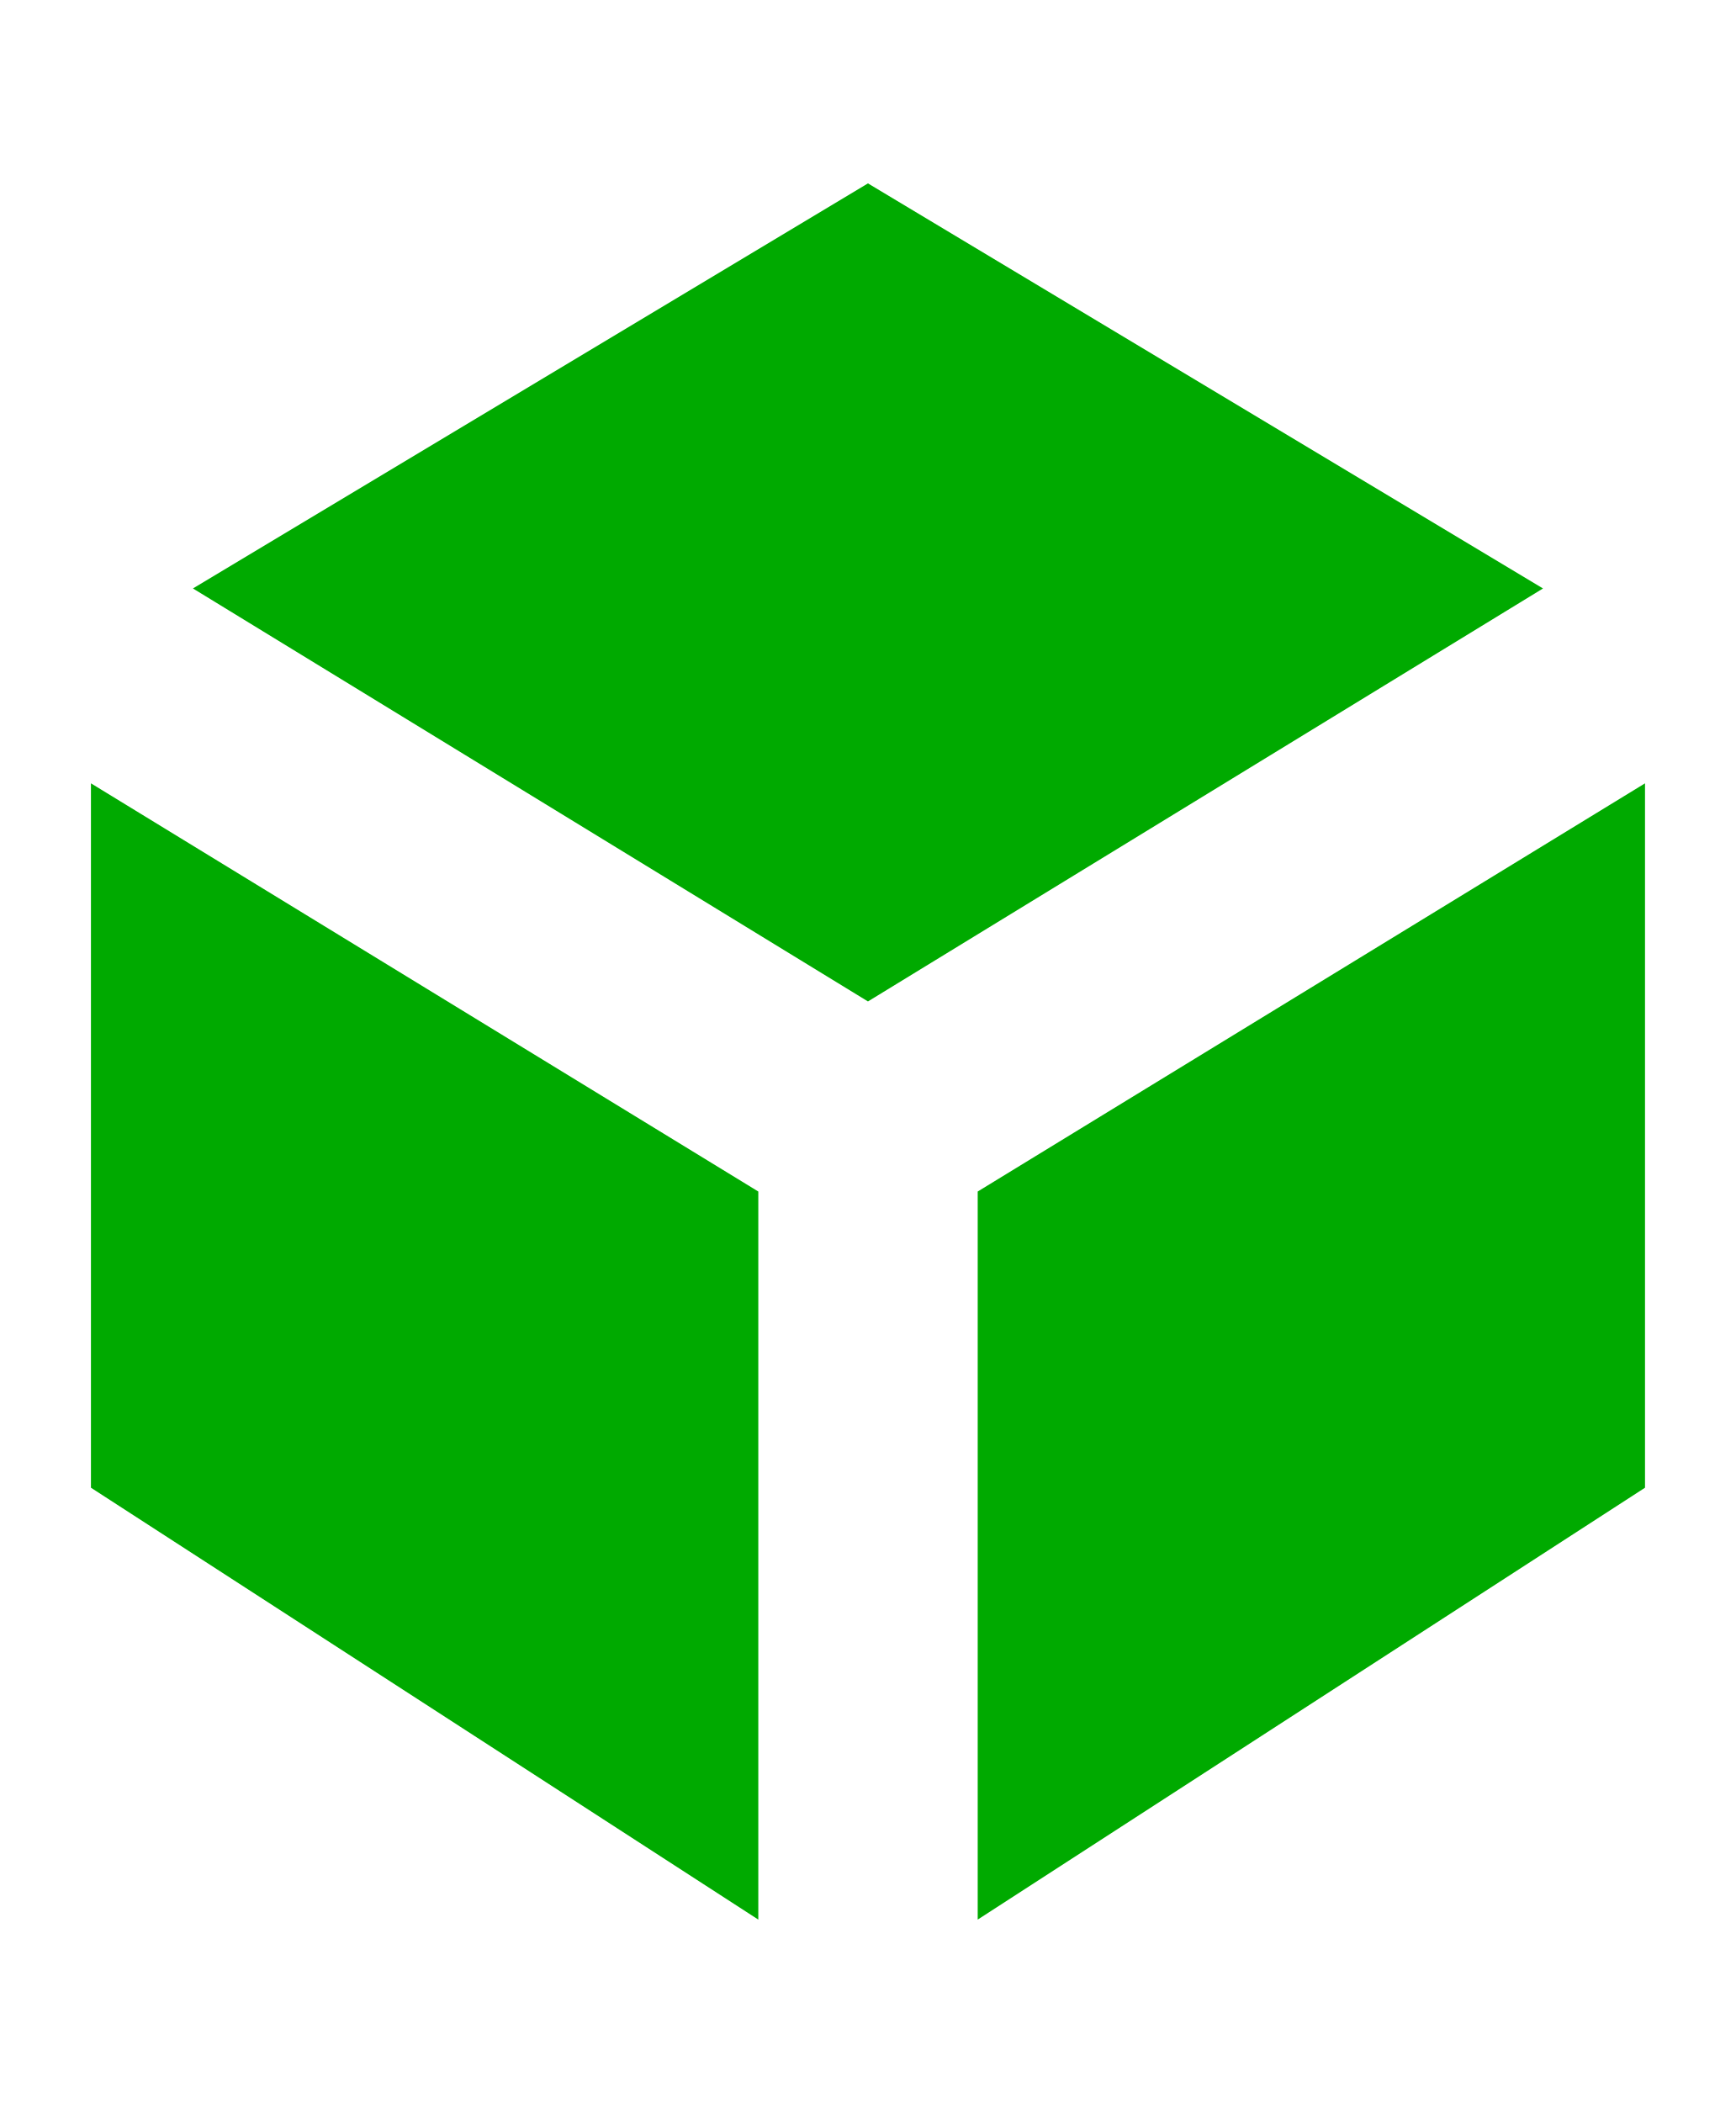
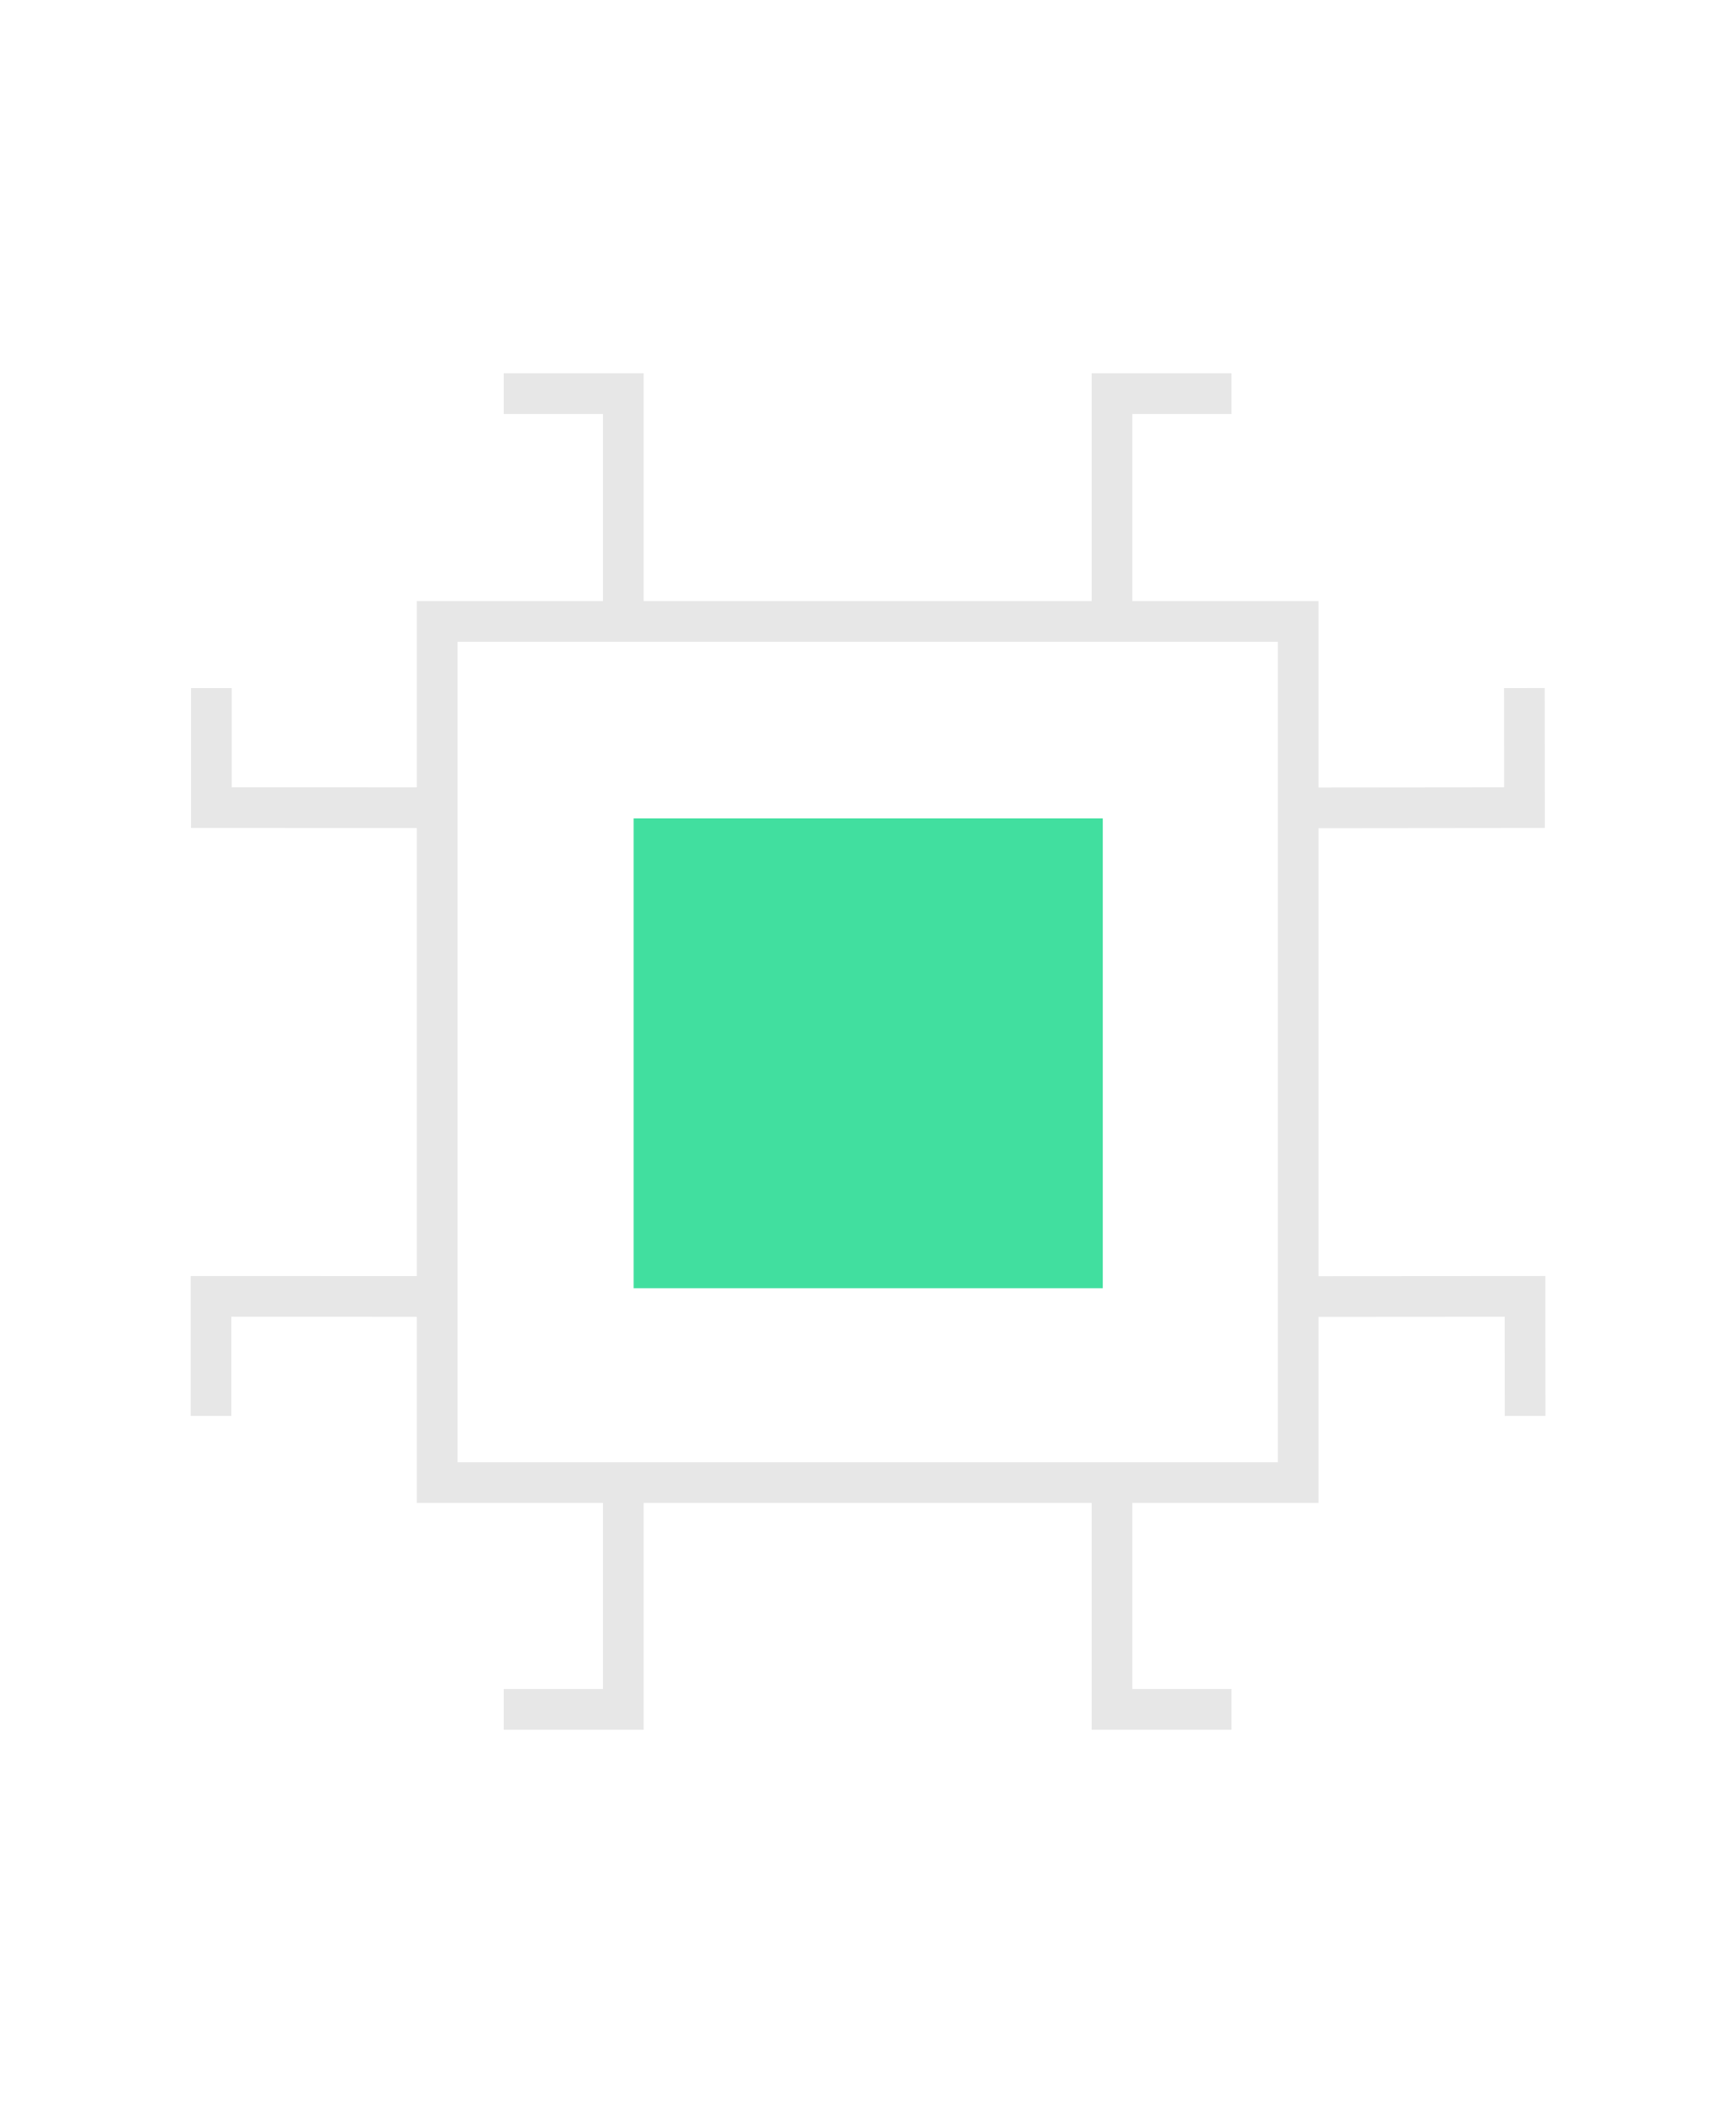
- <svg xmlns="http://www.w3.org/2000/svg" width="71" height="86" fill="#0a0" version="1.1" id="Capa_1" viewBox="0 0 209.291 209.291" xml:space="preserve">
-   <g>
-     <g>
-       <polygon points="104.643,0 186.028,48.828 169.959,58.655 104.643,98.611 39.328,58.655 23.262,48.828   " />
-       <polygon points="10.964,72.319 91.423,121.525 91.423,209.291 10.964,157.229   " />
-       <polygon points="198.326,157.229 117.874,209.291 117.874,121.525 198.326,72.319   " />
-     </g>
-   </g>
+ <svg xmlns="http://www.w3.org/2000/svg" width="71" height="86" id="Layer_2" data-name="Layer 2" viewBox="0 0 192 192" fill="#E7E7E7">
+   <defs>
+     <style>.cls-1{fill:none;stroke:#E7E7E7;stroke-miterlimit:10;stroke-width:4.50px;}.cls-2{fill:#41DF9F;}</style>
+   </defs>
+   <rect class="cls-1" x="48.35" y="48.44" width="95.23" height="95.23" />
+   <rect class="cls-2" x="70.08" y="70.22" width="51.89" height="51.96" />
+   <polyline class="cls-1" points="55.71 23.25 68.94 23.25 68.94 48.26" />
+   <polyline class="cls-1" points="136.21 23.25 122.99 23.25 122.99 48.26" />
+   <polyline class="cls-1" points="55.71 168.75 68.94 168.75 68.94 143.74" />
+   <polyline class="cls-1" points="136.21 168.75 122.99 168.75 122.99 143.74" />
+   <polyline class="cls-1" points="23.38 55.81 23.38 69.03 48.39 69.04" />
+   <polyline class="cls-1" points="23.34 136.3 23.34 123.08 48.36 123.09" />
+   <polyline class="cls-1" points="168.6 55.81 168.61 69.03 143.6 69.06" />
+   <polyline class="cls-1" points="168.68 136.3 168.67 123.08 143.66 123.1" />
</svg>
